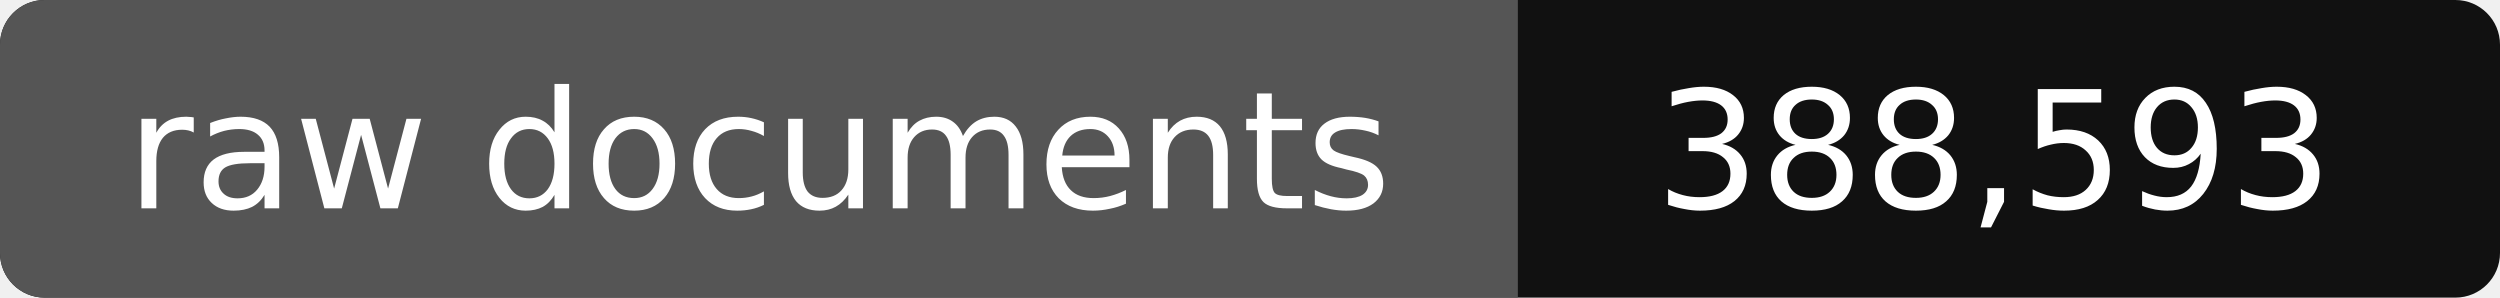
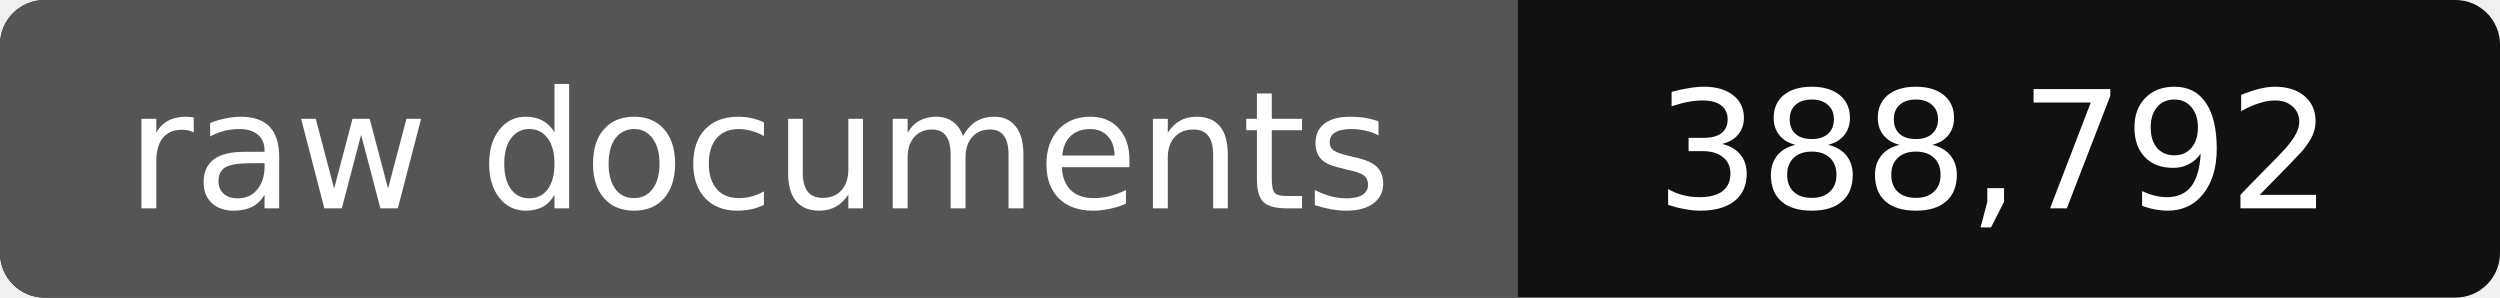
- <svg xmlns="http://www.w3.org/2000/svg" width="168" height="20" role="img" aria-label="raw documents: 388,593">
+ <svg xmlns="http://www.w3.org/2000/svg" width="168" height="20" role="img" aria-label="raw documents: 388,792">
  <rect width="168" height="20" rx="3" fill="#111" />
  <path fill="#555" d="M3 0h99v20H3a3 3 0 0 1-3-3V3a3 3 0 0 1 3-3z" />
  <g fill="#fff" text-anchor="middle" font-family="Verdana,DejaVu Sans,sans-serif" font-size="11">
    <text x="51" y="14">raw documents</text>
-     <text x="134" y="14">388,593</text>
+     <text x="134" y="14">388,792</text>
  </g>
</svg>
